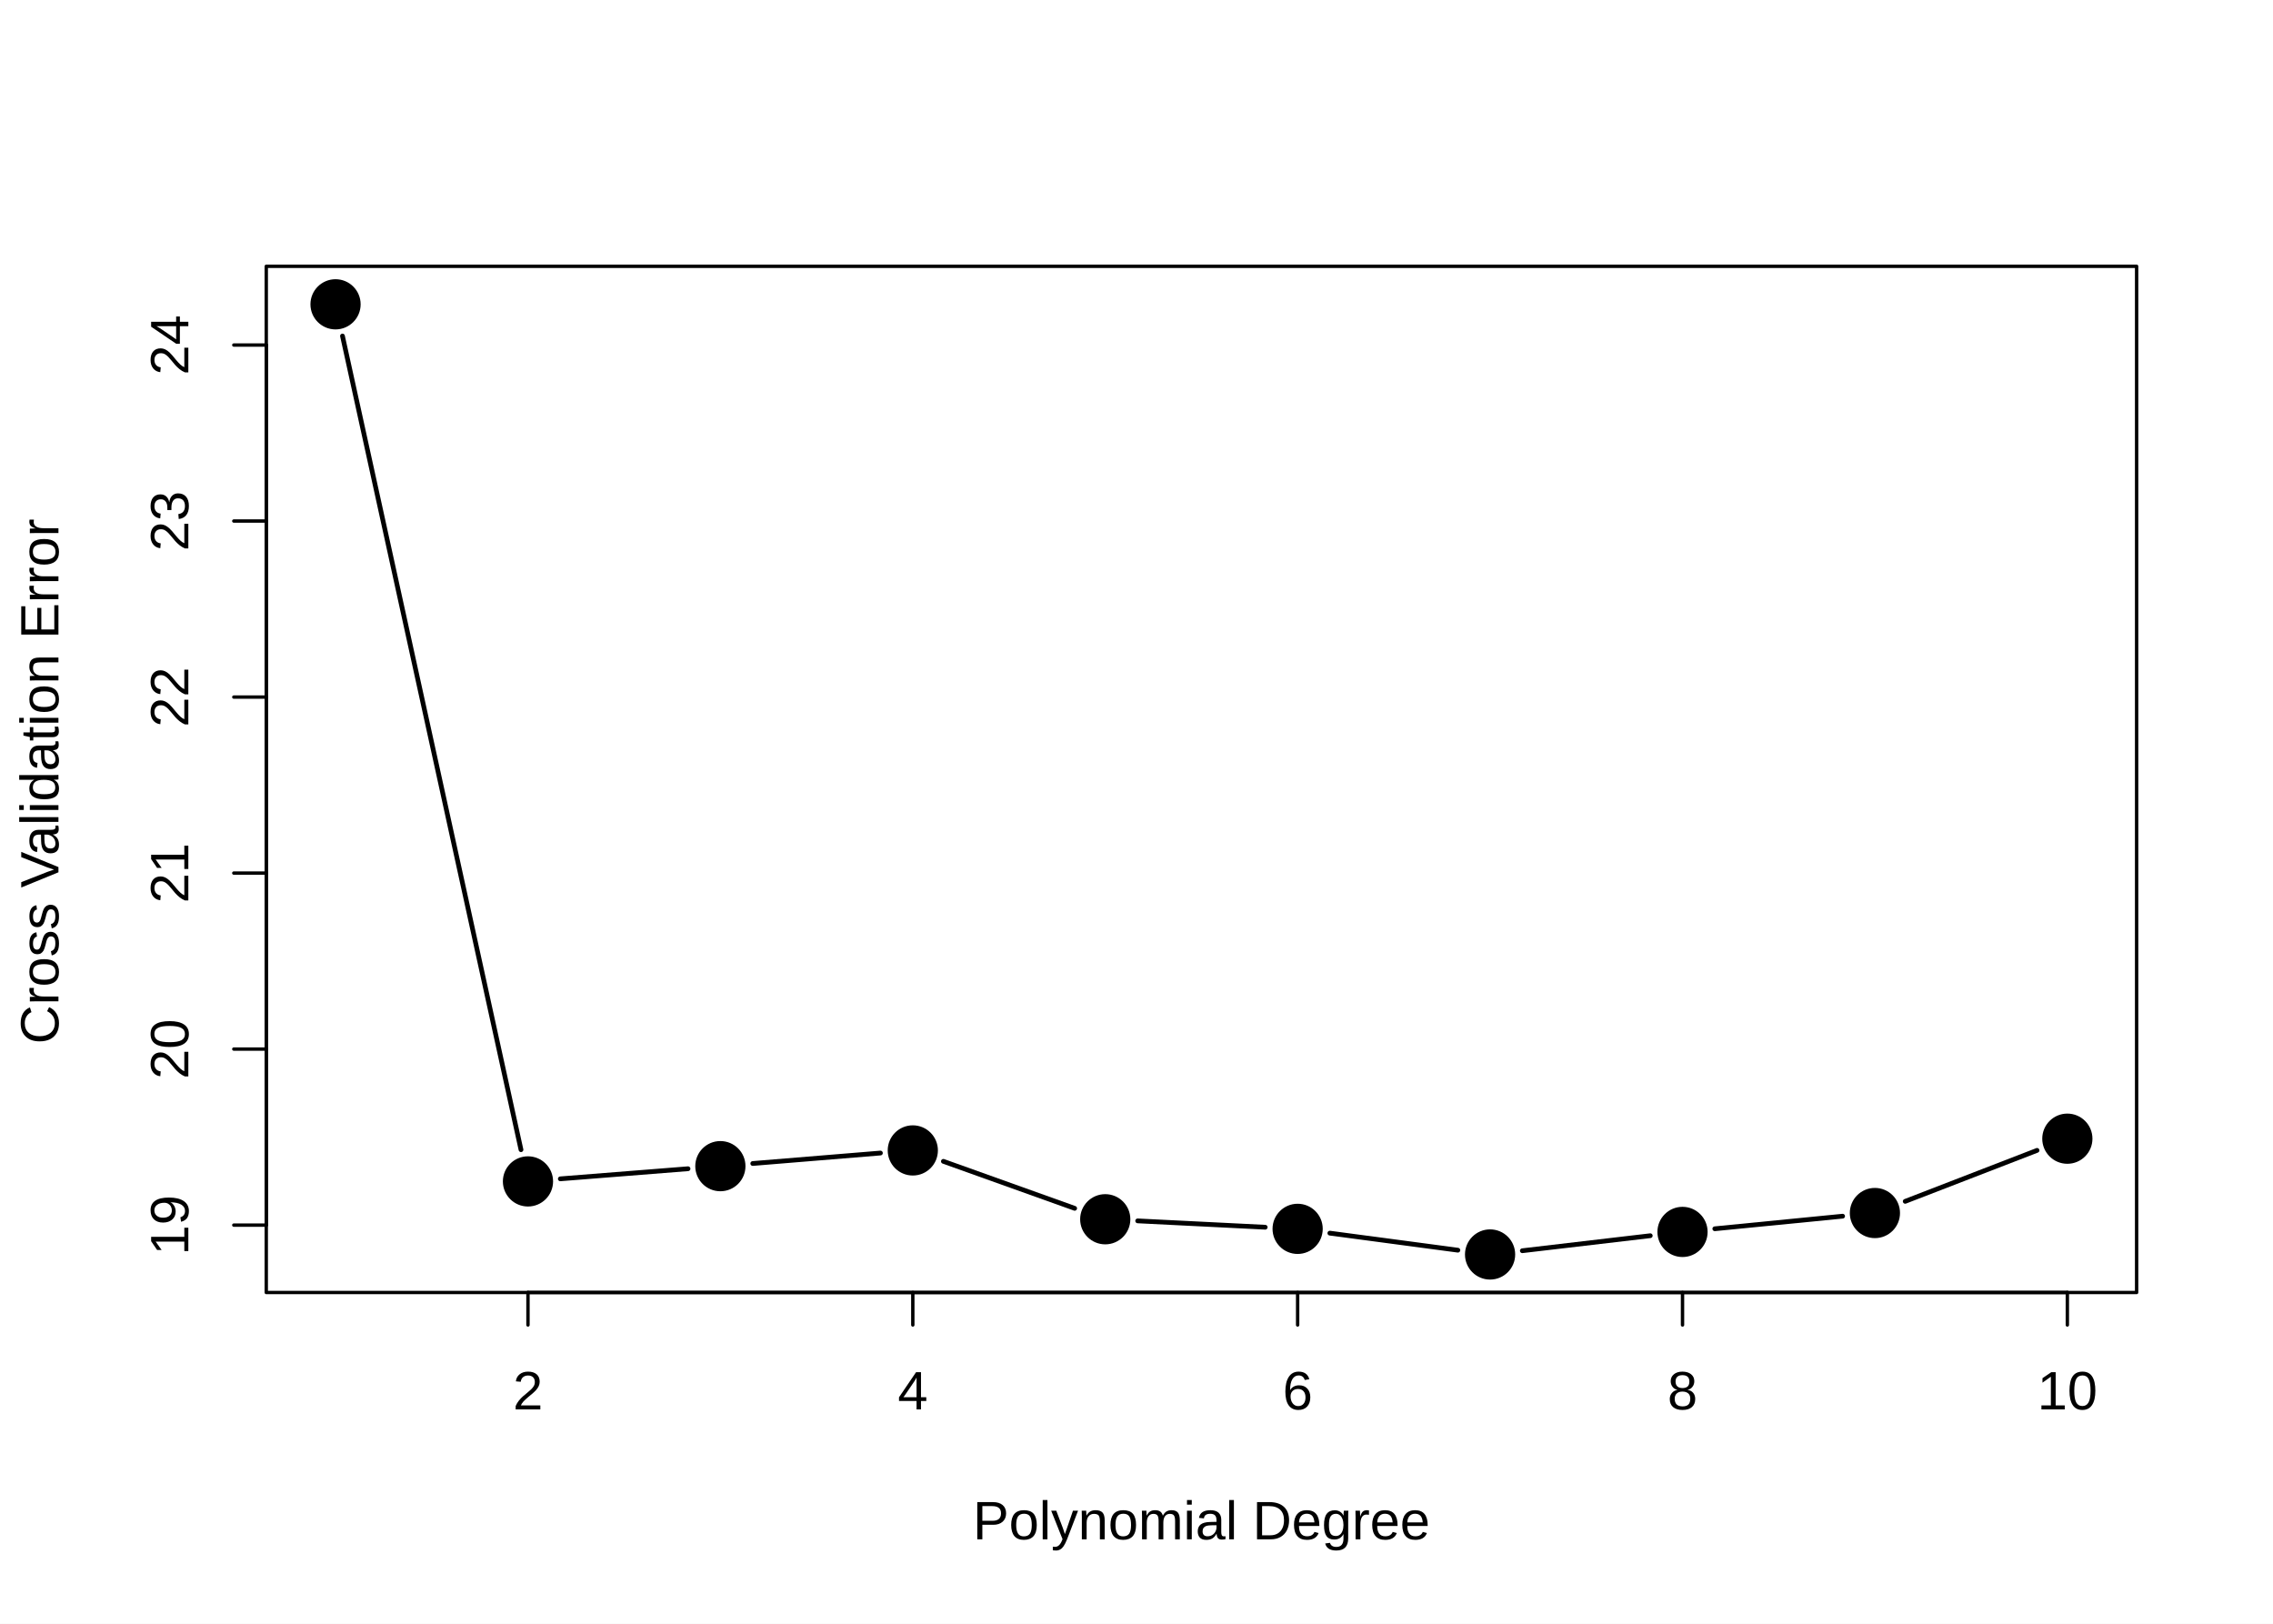
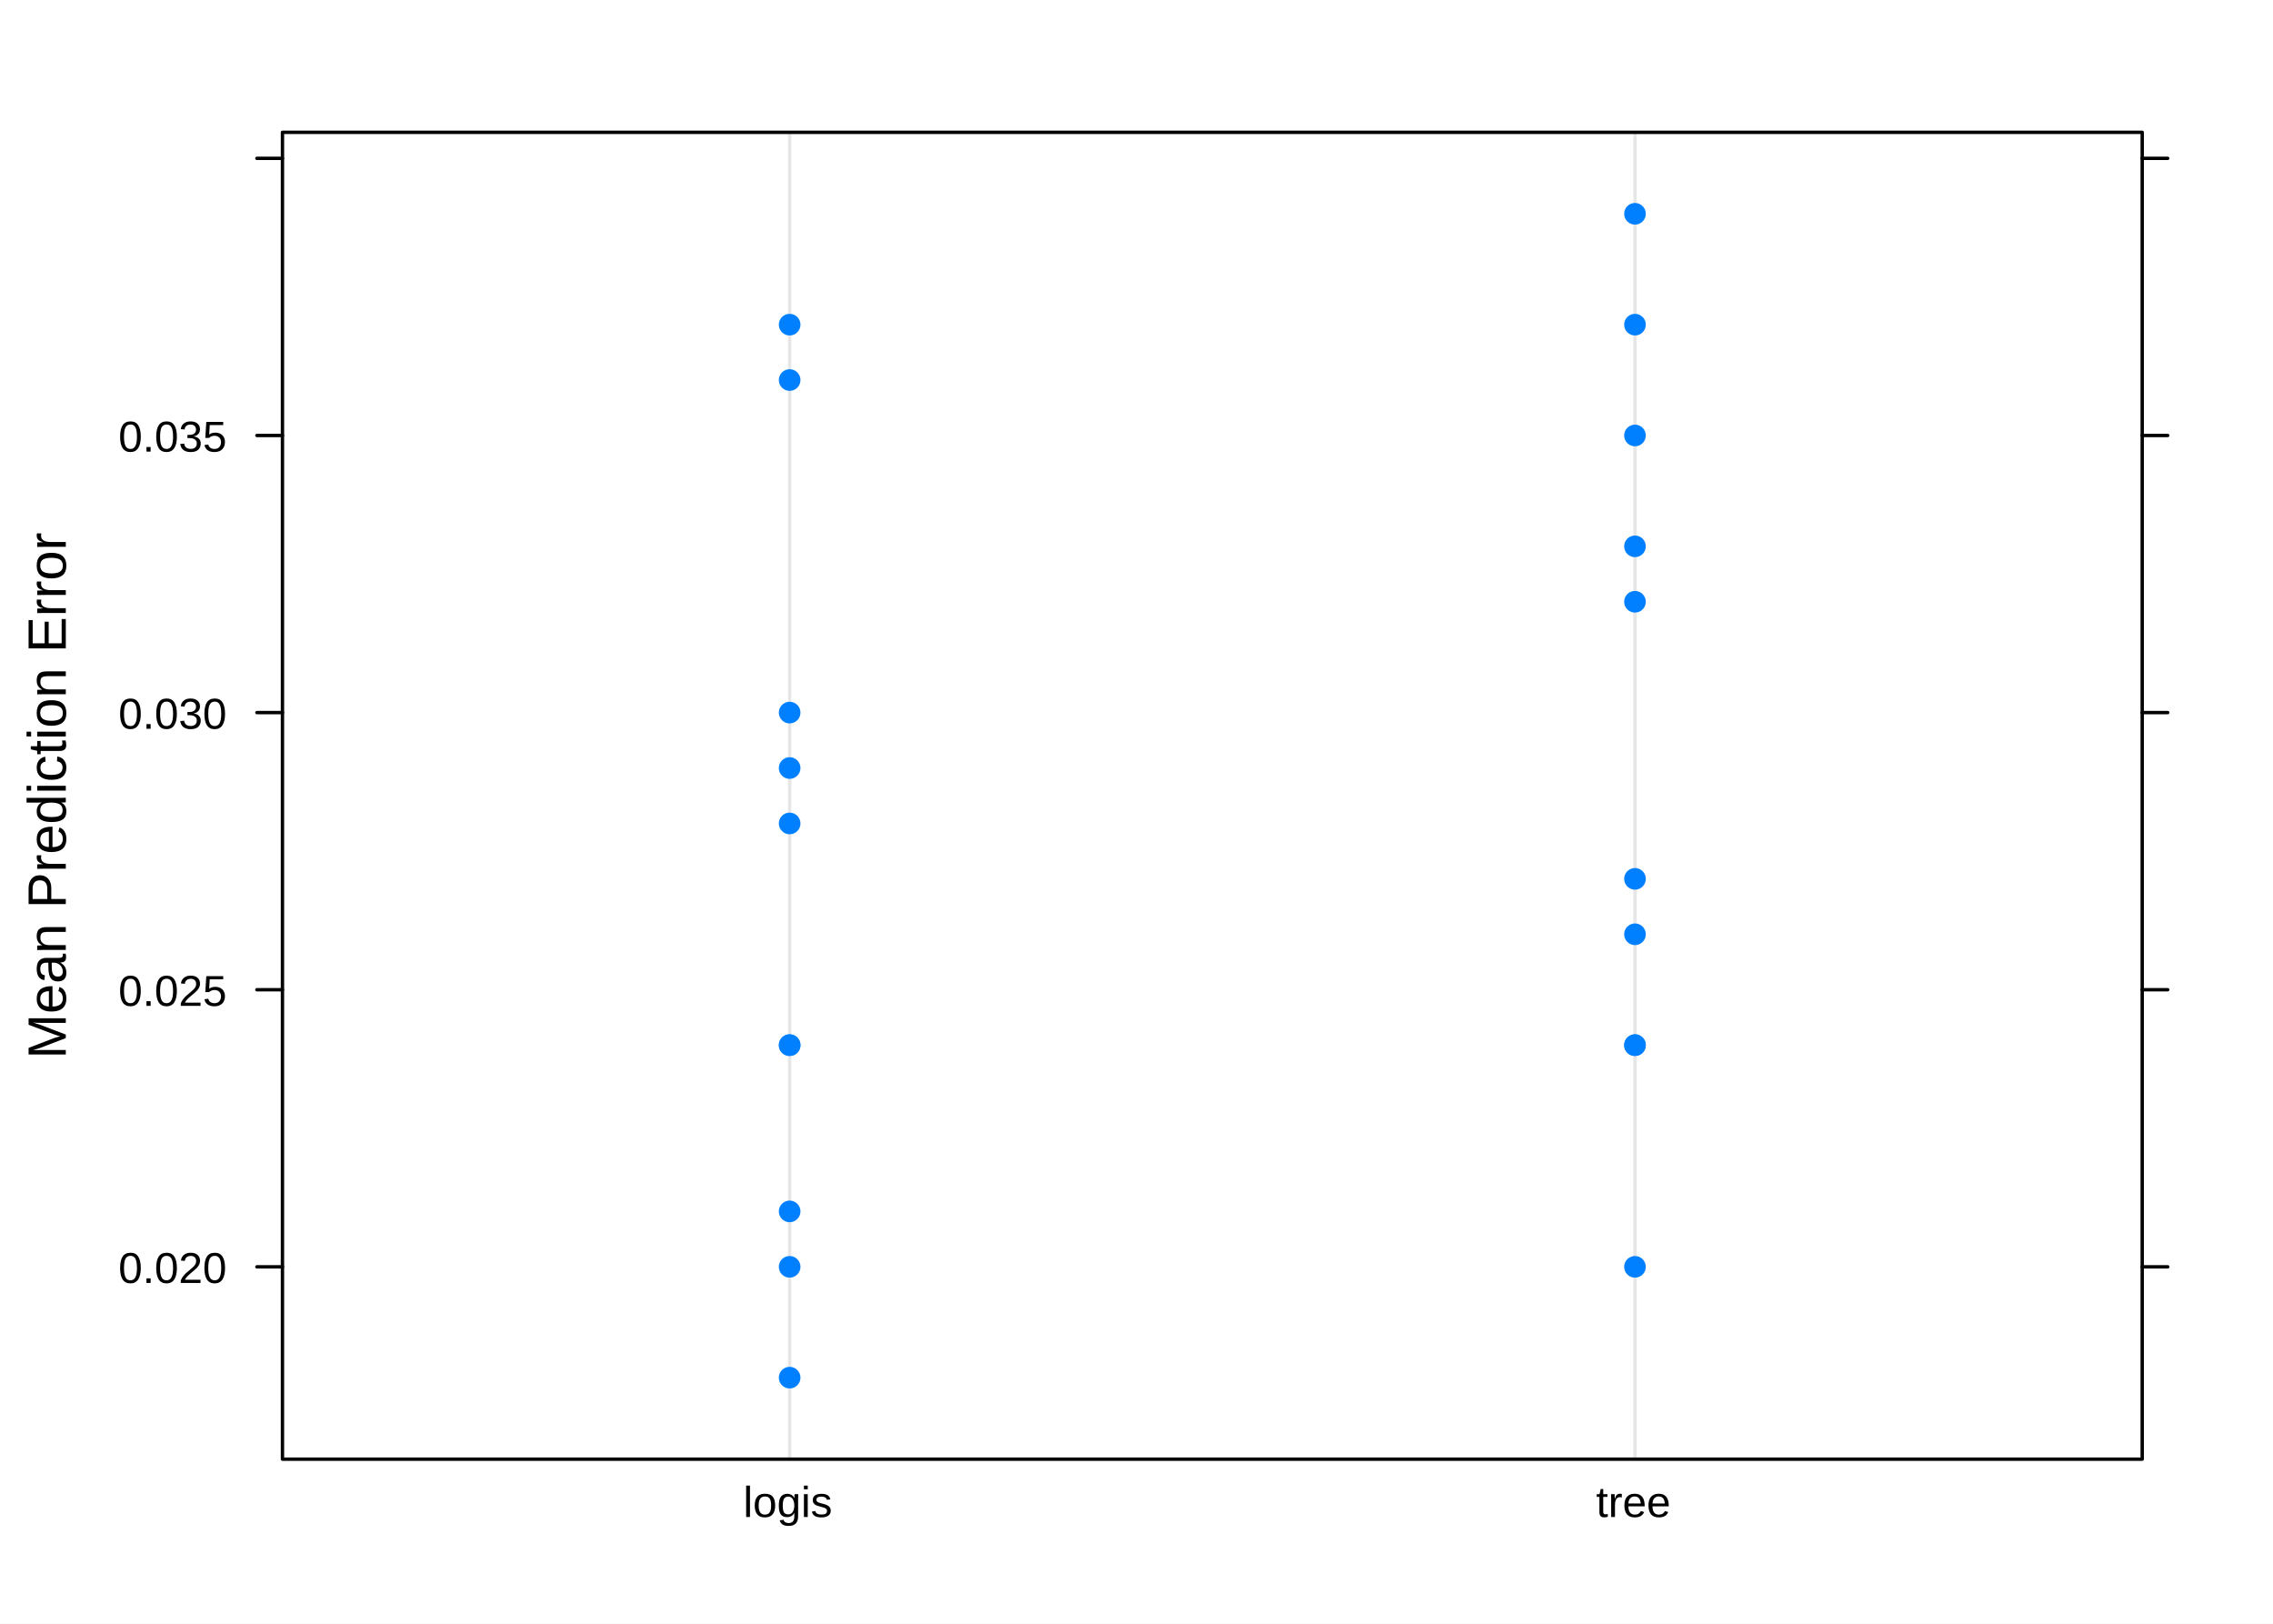
<svg xmlns="http://www.w3.org/2000/svg" viewBox="0 0 504.00 360.00">
  <defs>
    <style type="text/css">
-     line, polyline, path, rect, circle {
+     line, polyline, polygon, path, rect, circle {
      fill: none;
      stroke: #000000;
      stroke-linecap: round;
      stroke-linejoin: round;
      stroke-miterlimit: 10.00;
    }
  </style>
  </defs>
  <rect width="100%" height="100%" style="stroke: none; fill: #FFFFFF;" />
+   <rect x="0.00" y="0.00" width="504.00" height="360.00" style="stroke-width: 0.75; stroke: none;" />
+   <text transform="translate(14.59,234.78) rotate(-90)" style="font-size: 12.00px; font-family: Arial;" textLength="116.71px" lengthAdjust="spacingAndGlyphs">Mean Prediction Error</text>
  <defs>
-     <clipPath id="cpNTkuMDR8NDczLjc2fDI4Ni41Nnw1OS4wNA==">
-       <rect x="59.04" y="59.04" width="414.72" height="227.52" />
+     <clipPath id="cpNjIuNjN8NDc0Ljk5fDMyMy41MXwyOS4zNA==">
+       <rect x="62.63" y="29.34" width="412.37" height="294.17" />
    </clipPath>
  </defs>
-   <line x1="75.94" y1="74.50" x2="115.52" y2="254.90" style="stroke-width: 1.05;" clip-path="url(#cpNTkuMDR8NDczLjc2fDI4Ni41Nnw1OS4wNA==)" />
-   <line x1="124.24" y1="261.36" x2="152.56" y2="259.12" style="stroke-width: 1.05;" clip-path="url(#cpNTkuMDR8NDczLjc2fDI4Ni41Nnw1OS4wNA==)" />
-   <line x1="166.91" y1="257.96" x2="195.22" y2="255.64" style="stroke-width: 1.05;" clip-path="url(#cpNTkuMDR8NDczLjc2fDI4Ni41Nnw1OS4wNA==)" />
-   <line x1="209.18" y1="257.48" x2="238.29" y2="267.90" style="stroke-width: 1.05;" clip-path="url(#cpNTkuMDR8NDczLjc2fDI4Ni41Nnw1OS4wNA==)" />
-   <line x1="252.26" y1="270.68" x2="280.54" y2="272.09" style="stroke-width: 1.05;" clip-path="url(#cpNTkuMDR8NDczLjc2fDI4Ni41Nnw1OS4wNA==)" />
-   <line x1="294.87" y1="273.40" x2="323.26" y2="277.18" style="stroke-width: 1.05;" clip-path="url(#cpNTkuMDR8NDczLjc2fDI4Ni41Nnw1OS4wNA==)" />
-   <line x1="337.55" y1="277.30" x2="365.92" y2="273.97" style="stroke-width: 1.05;" clip-path="url(#cpNTkuMDR8NDczLjc2fDI4Ni41Nnw1OS4wNA==)" />
-   <line x1="380.23" y1="272.43" x2="408.57" y2="269.64" style="stroke-width: 1.05;" clip-path="url(#cpNTkuMDR8NDczLjc2fDI4Ni41Nnw1OS4wNA==)" />
-   <line x1="422.45" y1="266.35" x2="451.68" y2="255.05" style="stroke-width: 1.05;" clip-path="url(#cpNTkuMDR8NDczLjc2fDI4Ni41Nnw1OS4wNA==)" />
-   <circle cx="74.40" cy="67.47" r="3.78pt" style="stroke-width: 1.05; fill: #000000;" clip-path="url(#cpNTkuMDR8NDczLjc2fDI4Ni41Nnw1OS4wNA==)" />
-   <circle cx="117.07" cy="261.93" r="3.78pt" style="stroke-width: 1.05; fill: #000000;" clip-path="url(#cpNTkuMDR8NDczLjc2fDI4Ni41Nnw1OS4wNA==)" />
-   <circle cx="159.73" cy="258.55" r="3.78pt" style="stroke-width: 1.05; fill: #000000;" clip-path="url(#cpNTkuMDR8NDczLjc2fDI4Ni41Nnw1OS4wNA==)" />
-   <circle cx="202.40" cy="255.06" r="3.78pt" style="stroke-width: 1.05; fill: #000000;" clip-path="url(#cpNTkuMDR8NDczLjc2fDI4Ni41Nnw1OS4wNA==)" />
-   <circle cx="245.07" cy="270.32" r="3.78pt" style="stroke-width: 1.05; fill: #000000;" clip-path="url(#cpNTkuMDR8NDczLjc2fDI4Ni41Nnw1OS4wNA==)" />
-   <circle cx="287.73" cy="272.45" r="3.78pt" style="stroke-width: 1.05; fill: #000000;" clip-path="url(#cpNTkuMDR8NDczLjc2fDI4Ni41Nnw1OS4wNA==)" />
-   <circle cx="330.40" cy="278.13" r="3.78pt" style="stroke-width: 1.05; fill: #000000;" clip-path="url(#cpNTkuMDR8NDczLjc2fDI4Ni41Nnw1OS4wNA==)" />
-   <circle cx="373.07" cy="273.13" r="3.78pt" style="stroke-width: 1.05; fill: #000000;" clip-path="url(#cpNTkuMDR8NDczLjc2fDI4Ni41Nnw1OS4wNA==)" />
-   <circle cx="415.73" cy="268.94" r="3.78pt" style="stroke-width: 1.05; fill: #000000;" clip-path="url(#cpNTkuMDR8NDczLjc2fDI4Ni41Nnw1OS4wNA==)" />
-   <circle cx="458.40" cy="252.46" r="3.78pt" style="stroke-width: 1.05; fill: #000000;" clip-path="url(#cpNTkuMDR8NDczLjc2fDI4Ni41Nnw1OS4wNA==)" />
  <defs>
-     <clipPath id="cpMHw1MDR8MzYwfDA=">
+     <clipPath id="cpMC4wMHw1MDQuMDB8MzYwLjAwfDAuMDA=">
      <rect x="0.00" y="0.00" width="504.00" height="360.00" />
    </clipPath>
  </defs>
-   <line x1="117.07" y1="286.56" x2="458.40" y2="286.56" style="stroke-width: 0.75;" clip-path="url(#cpMHw1MDR8MzYwfDA=)" />
-   <line x1="117.07" y1="286.56" x2="117.07" y2="293.76" style="stroke-width: 0.75;" clip-path="url(#cpMHw1MDR8MzYwfDA=)" />
-   <line x1="202.40" y1="286.56" x2="202.40" y2="293.76" style="stroke-width: 0.75;" clip-path="url(#cpMHw1MDR8MzYwfDA=)" />
-   <line x1="287.73" y1="286.56" x2="287.73" y2="293.76" style="stroke-width: 0.75;" clip-path="url(#cpMHw1MDR8MzYwfDA=)" />
-   <line x1="373.07" y1="286.56" x2="373.07" y2="293.76" style="stroke-width: 0.75;" clip-path="url(#cpMHw1MDR8MzYwfDA=)" />
-   <line x1="458.40" y1="286.56" x2="458.40" y2="293.76" style="stroke-width: 0.75;" clip-path="url(#cpMHw1MDR8MzYwfDA=)" />
-   <g clip-path="url(#cpMHw1MDR8MzYwfDA=)">
-     <text x="113.73" y="312.48" style="font-size: 12.00px; font-family: Arial;" textLength="6.67px" lengthAdjust="spacingAndGlyphs">2</text>
+   <line x1="62.63" y1="280.87" x2="56.96" y2="280.87" style="stroke-width: 0.75;" clip-path="url(#cpMC4wMHw1MDQuMDB8MzYwLjAwfDAuMDA=)" />
+   <line x1="62.63" y1="219.43" x2="56.96" y2="219.43" style="stroke-width: 0.75;" clip-path="url(#cpMC4wMHw1MDQuMDB8MzYwLjAwfDAuMDA=)" />
+   <line x1="62.63" y1="157.99" x2="56.96" y2="157.99" style="stroke-width: 0.75;" clip-path="url(#cpMC4wMHw1MDQuMDB8MzYwLjAwfDAuMDA=)" />
+   <line x1="62.63" y1="96.55" x2="56.96" y2="96.55" style="stroke-width: 0.75;" clip-path="url(#cpMC4wMHw1MDQuMDB8MzYwLjAwfDAuMDA=)" />
+   <line x1="62.63" y1="35.11" x2="56.96" y2="35.11" style="stroke-width: 0.75;" clip-path="url(#cpMC4wMHw1MDQuMDB8MzYwLjAwfDAuMDA=)" />
+   <g clip-path="url(#cpMC4wMHw1MDQuMDB8MzYwLjAwfDAuMDA=)">
+     <text x="26.26" y="284.45" style="font-size: 9.60px; font-family: Arial;" textLength="25.02px" lengthAdjust="spacingAndGlyphs">0.020</text>
  </g>
-   <g clip-path="url(#cpMHw1MDR8MzYwfDA=)">
-     <text x="199.06" y="312.48" style="font-size: 12.00px; font-family: Arial;" textLength="6.67px" lengthAdjust="spacingAndGlyphs">4</text>
+   <g clip-path="url(#cpMC4wMHw1MDQuMDB8MzYwLjAwfDAuMDA=)">
+     <text x="26.26" y="223.01" style="font-size: 9.60px; font-family: Arial;" textLength="25.02px" lengthAdjust="spacingAndGlyphs">0.025</text>
  </g>
-   <g clip-path="url(#cpMHw1MDR8MzYwfDA=)">
-     <text x="284.40" y="312.48" style="font-size: 12.00px; font-family: Arial;" textLength="6.67px" lengthAdjust="spacingAndGlyphs">6</text>
+   <g clip-path="url(#cpMC4wMHw1MDQuMDB8MzYwLjAwfDAuMDA=)">
+     <text x="26.26" y="161.57" style="font-size: 9.60px; font-family: Arial;" textLength="25.02px" lengthAdjust="spacingAndGlyphs">0.030</text>
  </g>
-   <g clip-path="url(#cpMHw1MDR8MzYwfDA=)">
-     <text x="369.73" y="312.48" style="font-size: 12.00px; font-family: Arial;" textLength="6.67px" lengthAdjust="spacingAndGlyphs">8</text>
+   <g clip-path="url(#cpMC4wMHw1MDQuMDB8MzYwLjAwfDAuMDA=)">
+     <text x="26.26" y="100.13" style="font-size: 9.60px; font-family: Arial;" textLength="25.02px" lengthAdjust="spacingAndGlyphs">0.035</text>
  </g>
-   <g clip-path="url(#cpMHw1MDR8MzYwfDA=)">
-     <text x="451.73" y="312.48" style="font-size: 12.00px; font-family: Arial;" textLength="13.35px" lengthAdjust="spacingAndGlyphs">10</text>
+   <g clip-path="url(#cpMC4wMHw1MDQuMDB8MzYwLjAwfDAuMDA=)">
+     <text x="164.81" y="336.33" style="font-size: 9.60px; font-family: Arial;" textLength="20.57px" lengthAdjust="spacingAndGlyphs">logis</text>
  </g>
-   <line x1="59.04" y1="271.62" x2="59.04" y2="76.50" style="stroke-width: 0.75;" clip-path="url(#cpMHw1MDR8MzYwfDA=)" />
-   <line x1="59.04" y1="271.62" x2="51.84" y2="271.62" style="stroke-width: 0.75;" clip-path="url(#cpMHw1MDR8MzYwfDA=)" />
-   <line x1="59.04" y1="232.59" x2="51.84" y2="232.59" style="stroke-width: 0.75;" clip-path="url(#cpMHw1MDR8MzYwfDA=)" />
-   <line x1="59.04" y1="193.57" x2="51.84" y2="193.57" style="stroke-width: 0.75;" clip-path="url(#cpMHw1MDR8MzYwfDA=)" />
-   <line x1="59.04" y1="154.55" x2="51.84" y2="154.55" style="stroke-width: 0.75;" clip-path="url(#cpMHw1MDR8MzYwfDA=)" />
-   <line x1="59.04" y1="115.52" x2="51.84" y2="115.52" style="stroke-width: 0.75;" clip-path="url(#cpMHw1MDR8MzYwfDA=)" />
-   <line x1="59.04" y1="76.50" x2="51.84" y2="76.50" style="stroke-width: 0.75;" clip-path="url(#cpMHw1MDR8MzYwfDA=)" />
-   <g clip-path="url(#cpMHw1MDR8MzYwfDA=)">
-     <text transform="translate(41.76,278.29) rotate(-90)" style="font-size: 12.00px; font-family: Arial;" textLength="13.35px" lengthAdjust="spacingAndGlyphs">19</text>
+   <g clip-path="url(#cpMC4wMHw1MDQuMDB8MzYwLjAwfDAuMDA=)">
+     <text x="353.91" y="336.33" style="font-size: 9.60px; font-family: Arial;" textLength="17.23px" lengthAdjust="spacingAndGlyphs">tree</text>
  </g>
-   <g clip-path="url(#cpMHw1MDR8MzYwfDA=)">
-     <text transform="translate(41.76,239.27) rotate(-90)" style="font-size: 12.00px; font-family: Arial;" textLength="13.35px" lengthAdjust="spacingAndGlyphs">20</text>
-   </g>
-   <g clip-path="url(#cpMHw1MDR8MzYwfDA=)">
-     <text transform="translate(41.76,200.25) rotate(-90)" style="font-size: 12.00px; font-family: Arial;" textLength="13.35px" lengthAdjust="spacingAndGlyphs">21</text>
-   </g>
-   <g clip-path="url(#cpMHw1MDR8MzYwfDA=)">
-     <text transform="translate(41.76,161.22) rotate(-90)" style="font-size: 12.00px; font-family: Arial;" textLength="13.35px" lengthAdjust="spacingAndGlyphs">22</text>
-   </g>
-   <g clip-path="url(#cpMHw1MDR8MzYwfDA=)">
-     <text transform="translate(41.76,122.20) rotate(-90)" style="font-size: 12.00px; font-family: Arial;" textLength="13.35px" lengthAdjust="spacingAndGlyphs">23</text>
-   </g>
-   <g clip-path="url(#cpMHw1MDR8MzYwfDA=)">
-     <text transform="translate(41.76,83.17) rotate(-90)" style="font-size: 12.00px; font-family: Arial;" textLength="13.35px" lengthAdjust="spacingAndGlyphs">24</text>
-   </g>
-   <polyline points="59.04,286.56 473.76,286.56 473.76,59.04 59.04,59.04 59.04,286.56 " style="stroke-width: 0.75;" clip-path="url(#cpMHw1MDR8MzYwfDA=)" />
-   <g clip-path="url(#cpMHw1MDR8MzYwfDA=)">
-     <text x="215.71" y="341.28" style="font-size: 12.00px; font-family: Arial;" textLength="101.38px" lengthAdjust="spacingAndGlyphs">Polynomial Degree</text>
-   </g>
-   <g clip-path="url(#cpMHw1MDR8MzYwfDA=)">
-     <text transform="translate(12.96,231.49) rotate(-90)" style="font-size: 12.00px; font-family: Arial;" textLength="117.38px" lengthAdjust="spacingAndGlyphs">Cross Validation Error</text>
-   </g>
+   <line x1="474.99" y1="280.87" x2="480.66" y2="280.87" style="stroke-width: 0.75;" clip-path="url(#cpMC4wMHw1MDQuMDB8MzYwLjAwfDAuMDA=)" />
+   <line x1="474.99" y1="219.43" x2="480.66" y2="219.43" style="stroke-width: 0.75;" clip-path="url(#cpMC4wMHw1MDQuMDB8MzYwLjAwfDAuMDA=)" />
+   <line x1="474.99" y1="157.99" x2="480.66" y2="157.99" style="stroke-width: 0.75;" clip-path="url(#cpMC4wMHw1MDQuMDB8MzYwLjAwfDAuMDA=)" />
+   <line x1="474.99" y1="96.55" x2="480.66" y2="96.55" style="stroke-width: 0.75;" clip-path="url(#cpMC4wMHw1MDQuMDB8MzYwLjAwfDAuMDA=)" />
+   <line x1="474.99" y1="35.11" x2="480.66" y2="35.11" style="stroke-width: 0.75;" clip-path="url(#cpMC4wMHw1MDQuMDB8MzYwLjAwfDAuMDA=)" />
+   <defs>
+     <clipPath id="cpNjIuNjN8NDc0Ljk5fDMyMy41MXwyOS4zNA==">
+       <rect x="62.63" y="29.34" width="412.37" height="294.17" />
+     </clipPath>
+   </defs>
+   <line x1="175.09" y1="323.51" x2="175.09" y2="29.34" style="stroke-width: 0.75; stroke: #E6E6E6;" clip-path="url(#cpNjIuNjN8NDc0Ljk5fDMyMy41MXwyOS4zNA==)" />
+   <line x1="362.53" y1="323.51" x2="362.53" y2="29.34" style="stroke-width: 0.75; stroke: #E6E6E6;" clip-path="url(#cpNjIuNjN8NDc0Ljk5fDMyMy41MXwyOS4zNA==)" />
+   <circle cx="175.09" cy="182.57" r="2.40" style="stroke-width: 0.75; stroke: none; fill: #0080FF;" clip-path="url(#cpNjIuNjN8NDc0Ljk5fDMyMy41MXwyOS4zNA==)" />
+   <circle cx="175.09" cy="71.98" r="2.40" style="stroke-width: 0.75; stroke: none; fill: #0080FF;" clip-path="url(#cpNjIuNjN8NDc0Ljk5fDMyMy41MXwyOS4zNA==)" />
+   <circle cx="175.09" cy="268.58" r="2.40" style="stroke-width: 0.75; stroke: none; fill: #0080FF;" clip-path="url(#cpNjIuNjN8NDc0Ljk5fDMyMy41MXwyOS4zNA==)" />
+   <circle cx="175.09" cy="157.99" r="2.40" style="stroke-width: 0.75; stroke: none; fill: #0080FF;" clip-path="url(#cpNjIuNjN8NDc0Ljk5fDMyMy41MXwyOS4zNA==)" />
+   <circle cx="175.09" cy="170.28" r="2.40" style="stroke-width: 0.75; stroke: none; fill: #0080FF;" clip-path="url(#cpNjIuNjN8NDc0Ljk5fDMyMy41MXwyOS4zNA==)" />
+   <circle cx="175.09" cy="305.44" r="2.40" style="stroke-width: 0.75; stroke: none; fill: #0080FF;" clip-path="url(#cpNjIuNjN8NDc0Ljk5fDMyMy41MXwyOS4zNA==)" />
+   <circle cx="175.09" cy="231.72" r="2.40" style="stroke-width: 0.75; stroke: none; fill: #0080FF;" clip-path="url(#cpNjIuNjN8NDc0Ljk5fDMyMy41MXwyOS4zNA==)" />
+   <circle cx="175.09" cy="231.72" r="2.40" style="stroke-width: 0.75; stroke: none; fill: #0080FF;" clip-path="url(#cpNjIuNjN8NDc0Ljk5fDMyMy41MXwyOS4zNA==)" />
+   <circle cx="175.09" cy="280.87" r="2.40" style="stroke-width: 0.75; stroke: none; fill: #0080FF;" clip-path="url(#cpNjIuNjN8NDc0Ljk5fDMyMy41MXwyOS4zNA==)" />
+   <circle cx="175.09" cy="84.26" r="2.40" style="stroke-width: 0.75; stroke: none; fill: #0080FF;" clip-path="url(#cpNjIuNjN8NDc0Ljk5fDMyMy41MXwyOS4zNA==)" />
+   <circle cx="362.53" cy="194.85" r="2.40" style="stroke-width: 0.75; stroke: none; fill: #0080FF;" clip-path="url(#cpNjIuNjN8NDc0Ljk5fDMyMy41MXwyOS4zNA==)" />
+   <circle cx="362.53" cy="47.40" r="2.40" style="stroke-width: 0.75; stroke: none; fill: #0080FF;" clip-path="url(#cpNjIuNjN8NDc0Ljk5fDMyMy41MXwyOS4zNA==)" />
+   <circle cx="362.53" cy="121.13" r="2.40" style="stroke-width: 0.75; stroke: none; fill: #0080FF;" clip-path="url(#cpNjIuNjN8NDc0Ljk5fDMyMy41MXwyOS4zNA==)" />
+   <circle cx="362.53" cy="96.55" r="2.40" style="stroke-width: 0.75; stroke: none; fill: #0080FF;" clip-path="url(#cpNjIuNjN8NDc0Ljk5fDMyMy41MXwyOS4zNA==)" />
+   <circle cx="362.53" cy="133.42" r="2.40" style="stroke-width: 0.75; stroke: none; fill: #0080FF;" clip-path="url(#cpNjIuNjN8NDc0Ljk5fDMyMy41MXwyOS4zNA==)" />
+   <circle cx="362.53" cy="231.72" r="2.40" style="stroke-width: 0.75; stroke: none; fill: #0080FF;" clip-path="url(#cpNjIuNjN8NDc0Ljk5fDMyMy41MXwyOS4zNA==)" />
+   <circle cx="362.53" cy="231.72" r="2.40" style="stroke-width: 0.75; stroke: none; fill: #0080FF;" clip-path="url(#cpNjIuNjN8NDc0Ljk5fDMyMy41MXwyOS4zNA==)" />
+   <circle cx="362.53" cy="207.14" r="2.40" style="stroke-width: 0.75; stroke: none; fill: #0080FF;" clip-path="url(#cpNjIuNjN8NDc0Ljk5fDMyMy41MXwyOS4zNA==)" />
+   <circle cx="362.53" cy="280.87" r="2.40" style="stroke-width: 0.75; stroke: none; fill: #0080FF;" clip-path="url(#cpNjIuNjN8NDc0Ljk5fDMyMy41MXwyOS4zNA==)" />
+   <circle cx="362.53" cy="71.98" r="2.40" style="stroke-width: 0.75; stroke: none; fill: #0080FF;" clip-path="url(#cpNjIuNjN8NDc0Ljk5fDMyMy41MXwyOS4zNA==)" />
+   <defs>
+     <clipPath id="cpMC4wMHw1MDQuMDB8MzYwLjAwfDAuMDA=">
+       <rect x="0.00" y="0.00" width="504.00" height="360.00" />
+     </clipPath>
+   </defs>
+   <rect x="62.63" y="29.34" width="412.37" height="294.17" style="stroke-width: 0.75;" clip-path="url(#cpMC4wMHw1MDQuMDB8MzYwLjAwfDAuMDA=)" />
</svg>
